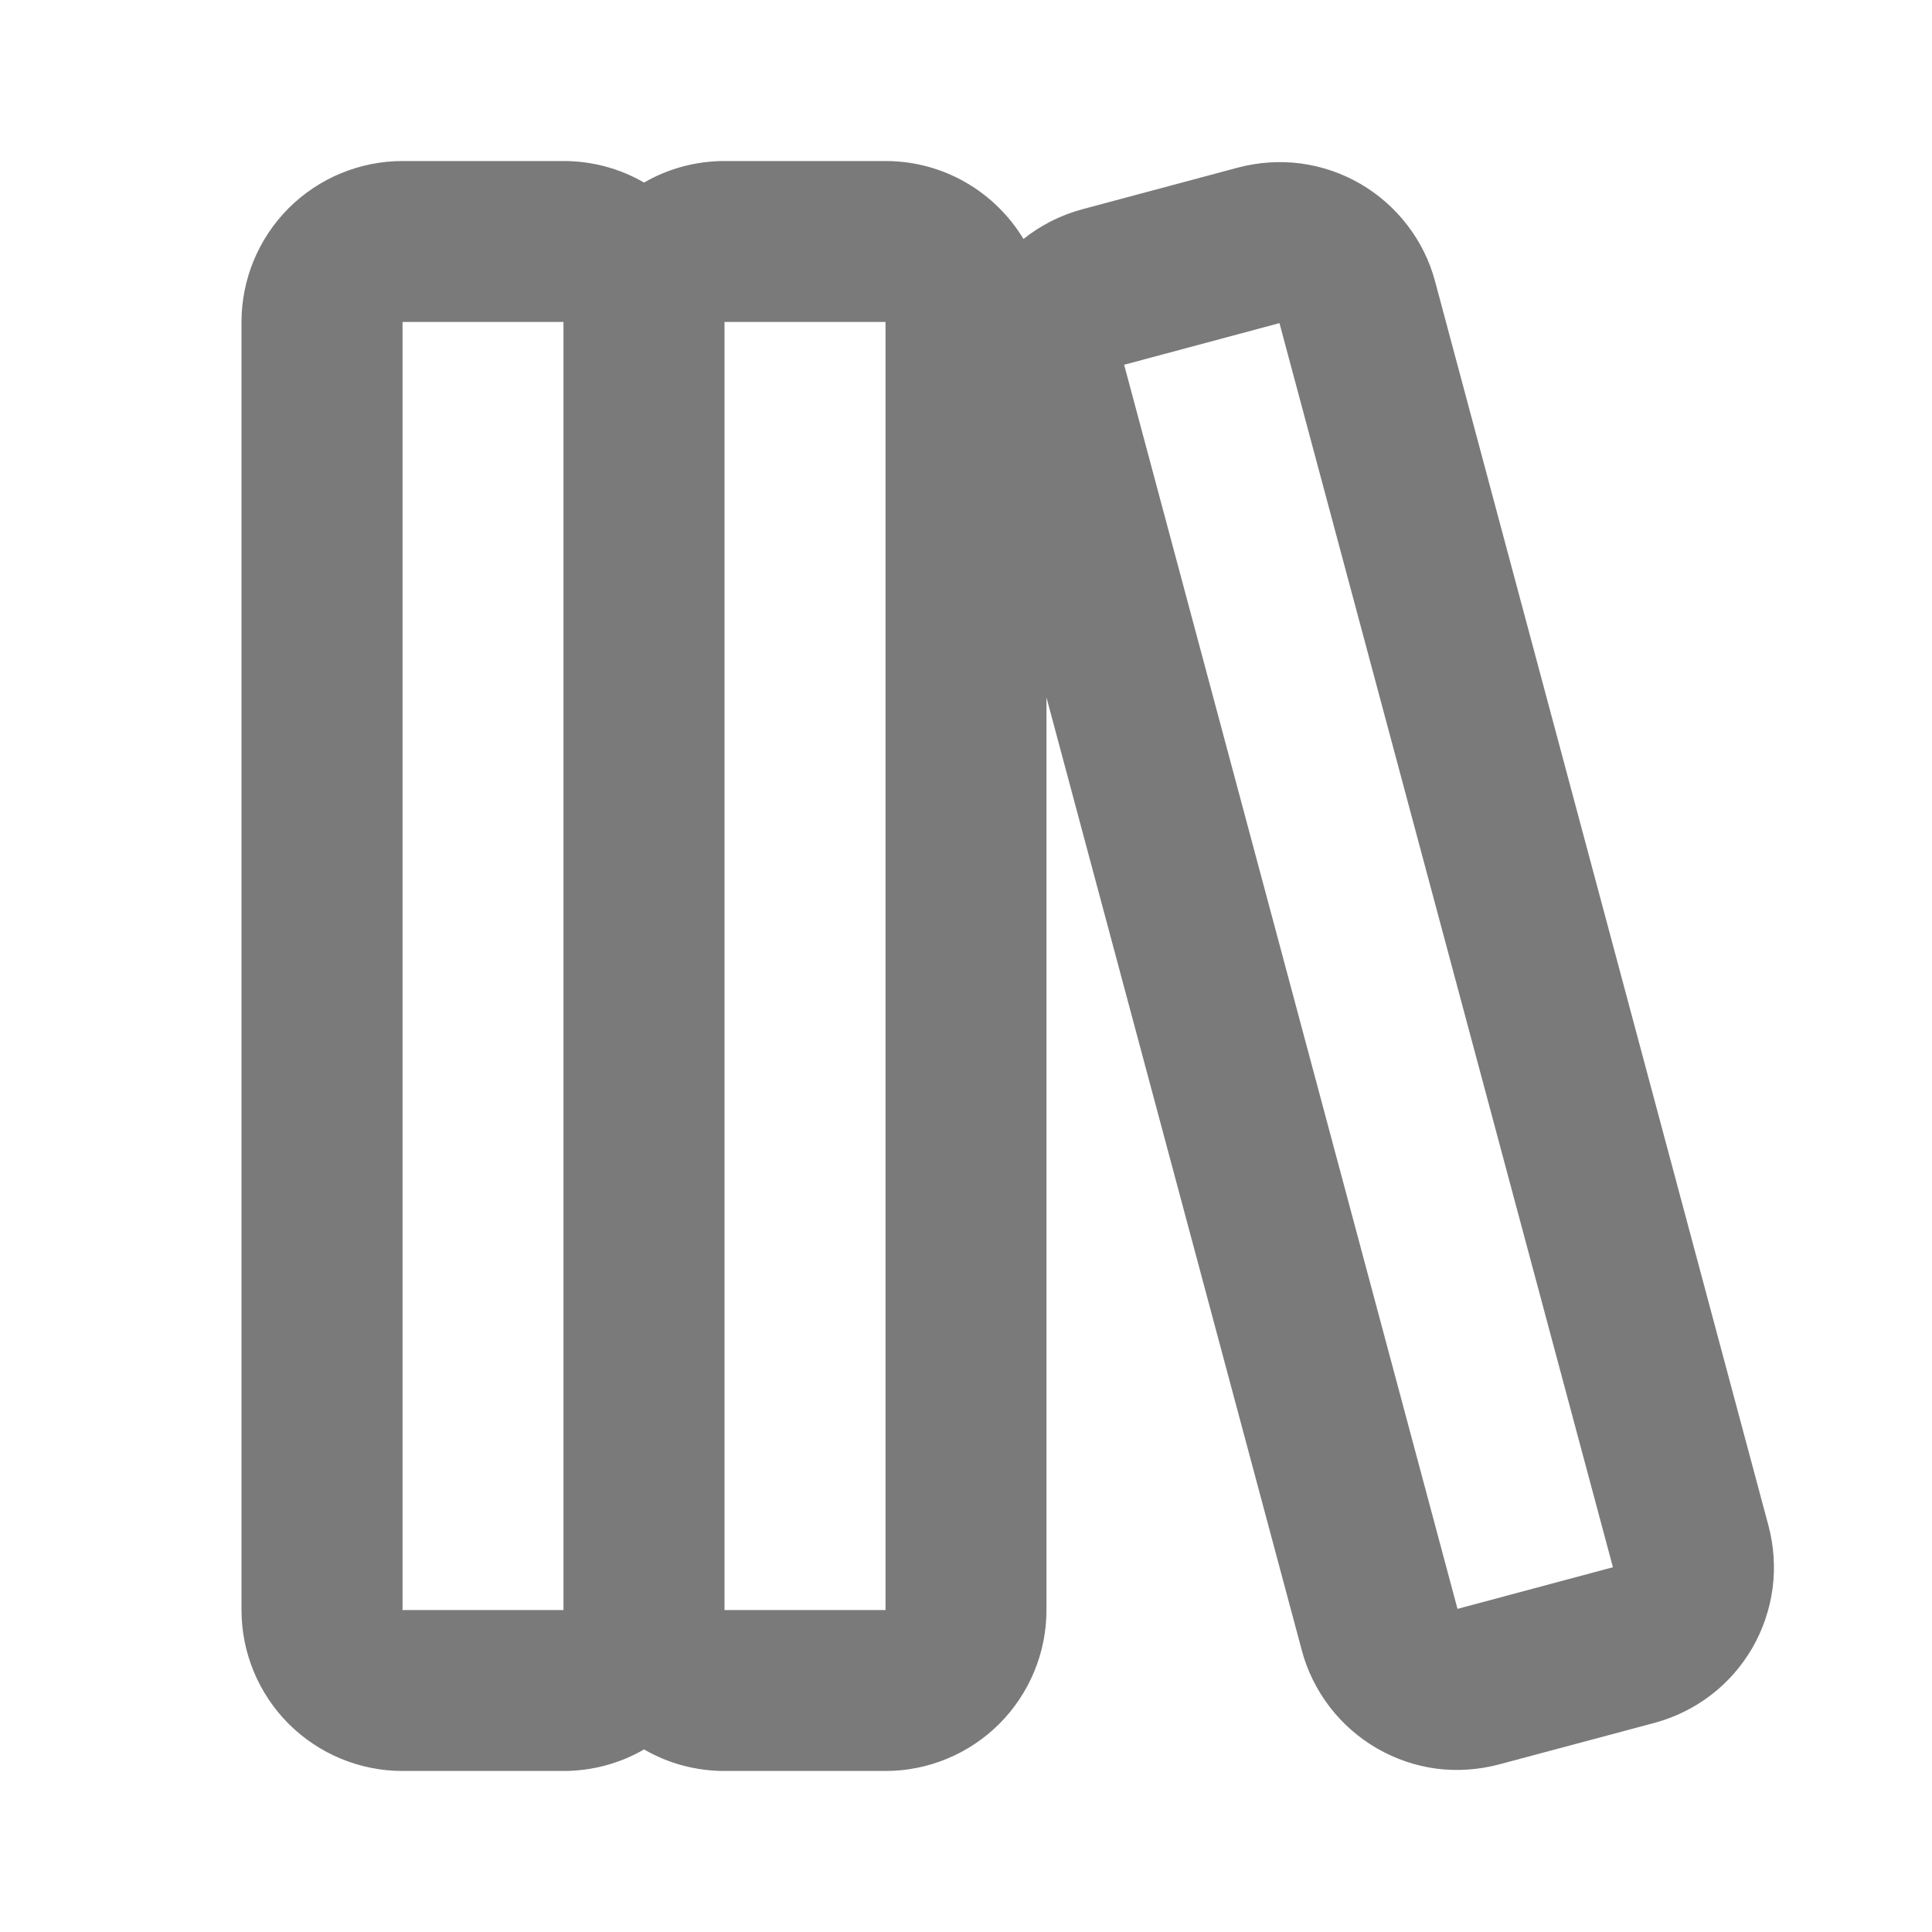
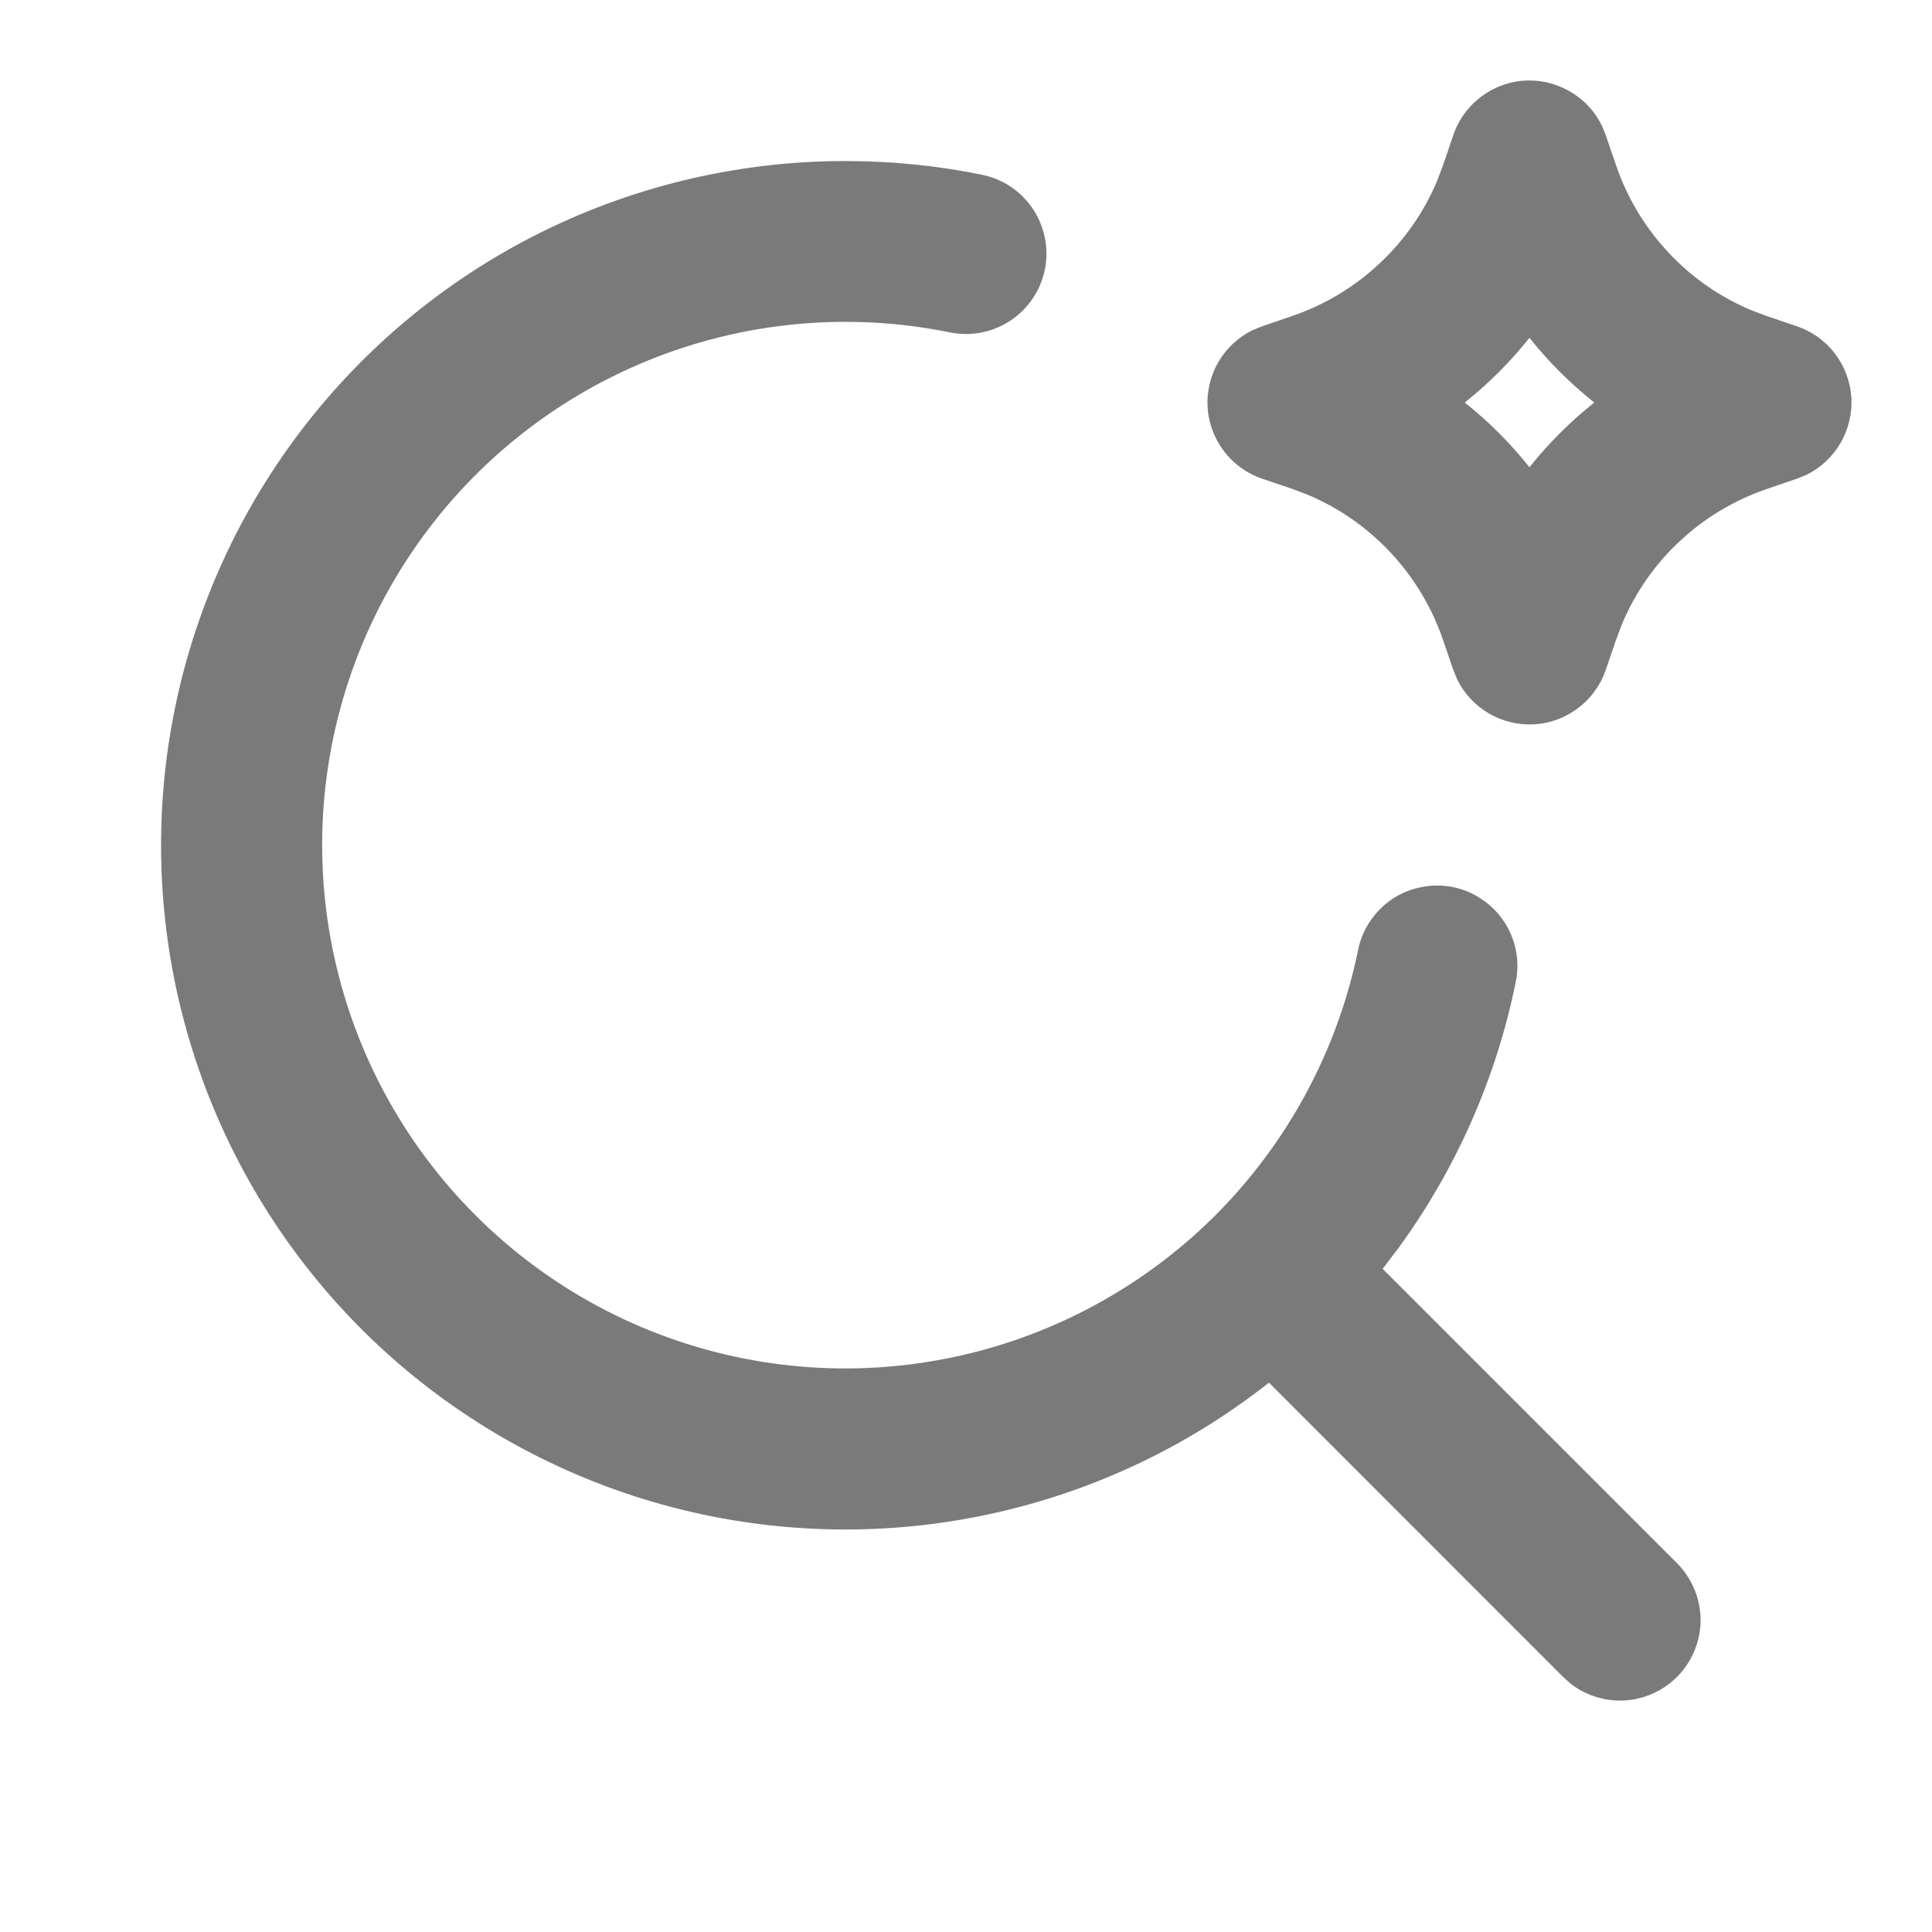
<svg xmlns="http://www.w3.org/2000/svg" preserveAspectRatio="none" overflow="visible" style="display: block;" width="20" height="20" viewBox="0 0 20 20" fill="none">
-   <g id="book_5_line">
-     <path id="Outlined" d="M5.833 1.667C6.136 1.667 6.422 1.747 6.667 1.89C6.92 1.743 7.208 1.667 7.5 1.667H9.167C9.772 1.667 10.303 1.99 10.595 2.474C10.77 2.334 10.975 2.228 11.205 2.166L12.815 1.735C13.026 1.679 13.247 1.664 13.464 1.692C13.681 1.721 13.89 1.792 14.079 1.901C14.269 2.011 14.435 2.157 14.568 2.33C14.702 2.504 14.8 2.702 14.856 2.913L18.307 15.793C18.363 16.004 18.378 16.225 18.35 16.441C18.321 16.658 18.25 16.868 18.141 17.058C18.031 17.247 17.886 17.414 17.712 17.547C17.538 17.68 17.339 17.778 17.128 17.835L15.519 18.265C15.307 18.321 15.086 18.337 14.869 18.309C14.652 18.28 14.443 18.208 14.254 18.099C14.064 17.989 13.898 17.843 13.765 17.67C13.632 17.496 13.533 17.298 13.477 17.087L10.833 7.22V16.667C10.833 17.109 10.657 17.532 10.345 17.845C10.032 18.157 9.609 18.333 9.167 18.333H7.5C7.208 18.333 6.92 18.257 6.667 18.11C6.414 18.257 6.126 18.333 5.833 18.333H4.167C3.725 18.333 3.301 18.157 2.988 17.845C2.676 17.532 2.5 17.109 2.5 16.667V3.333C2.5 2.891 2.676 2.468 2.988 2.155C3.301 1.843 3.725 1.667 4.167 1.667H5.833ZM4.167 16.667H5.833V3.333H4.167V16.667ZM7.5 16.667H9.167V3.333H7.5V16.667ZM11.637 3.776L15.088 16.655L16.697 16.224L13.245 3.345L11.637 3.776Z" fill="#040404" fill-opacity="0.53" />
+   <g id="search_ai_line">
+     <path id="Outlined" d="M8.75 1.667C9.233 1.667 9.709 1.715 10.166 1.809C10.383 1.853 10.572 1.981 10.694 2.165C10.816 2.349 10.86 2.575 10.816 2.791C10.772 3.007 10.644 3.197 10.46 3.319C10.276 3.441 10.05 3.485 9.834 3.441C8.785 3.227 7.695 3.329 6.703 3.734C5.712 4.139 4.862 4.829 4.263 5.717C3.663 6.604 3.34 7.651 3.335 8.722C3.33 9.793 3.642 10.842 4.232 11.735C4.823 12.629 5.665 13.328 6.652 13.743C7.64 14.158 8.729 14.271 9.78 14.067C10.832 13.864 11.8 13.353 12.562 12.6C13.323 11.846 13.844 10.883 14.059 9.834C14.08 9.727 14.123 9.625 14.185 9.534C14.246 9.444 14.324 9.365 14.415 9.305C14.506 9.244 14.609 9.204 14.716 9.183C14.823 9.162 14.933 9.161 15.04 9.183C15.147 9.204 15.25 9.248 15.341 9.31C15.431 9.371 15.509 9.448 15.569 9.539C15.63 9.63 15.672 9.733 15.693 9.841C15.714 9.948 15.713 10.059 15.691 10.166C15.489 11.16 15.075 12.099 14.478 12.918L14.313 13.135L17.357 16.179C17.507 16.328 17.596 16.53 17.604 16.742C17.611 16.954 17.536 17.162 17.396 17.321C17.255 17.481 17.058 17.581 16.847 17.601C16.635 17.62 16.423 17.558 16.256 17.427L16.178 17.356L13.136 14.313C12.249 15.013 11.207 15.489 10.098 15.704C8.989 15.919 7.844 15.865 6.76 15.548C5.676 15.23 4.684 14.659 3.866 13.88C3.048 13.101 2.428 12.137 2.058 11.07C1.688 10.003 1.579 8.863 1.739 7.745C1.9 6.627 2.325 5.563 2.98 4.643C3.634 3.723 4.5 2.972 5.504 2.454C6.508 1.937 7.621 1.667 8.75 1.667ZM15.833 0.833C15.989 0.833 16.142 0.878 16.274 0.96C16.407 1.042 16.514 1.16 16.582 1.3L16.622 1.397L16.73 1.712C16.844 2.047 17.029 2.355 17.271 2.613C17.512 2.872 17.807 3.077 18.134 3.213L18.287 3.271L18.603 3.378C18.758 3.431 18.895 3.529 18.995 3.66C19.095 3.791 19.155 3.95 19.165 4.114C19.175 4.279 19.136 4.442 19.054 4.585C18.971 4.727 18.849 4.842 18.701 4.915L18.603 4.955L18.287 5.063C17.952 5.178 17.645 5.362 17.387 5.604C17.128 5.845 16.924 6.14 16.788 6.467L16.73 6.621L16.622 6.937C16.569 7.092 16.47 7.228 16.339 7.328C16.208 7.428 16.05 7.488 15.886 7.498C15.722 7.508 15.558 7.469 15.415 7.387C15.273 7.304 15.158 7.182 15.085 7.034L15.045 6.937L14.937 6.621C14.822 6.286 14.637 5.979 14.396 5.721C14.154 5.462 13.86 5.256 13.533 5.12L13.38 5.062L13.065 4.955C12.909 4.902 12.772 4.804 12.672 4.673C12.572 4.542 12.512 4.384 12.501 4.22C12.491 4.055 12.53 3.891 12.612 3.748C12.695 3.606 12.818 3.491 12.966 3.418L13.065 3.378L13.38 3.27C13.715 3.155 14.021 2.971 14.279 2.729C14.538 2.488 14.743 2.194 14.879 1.867L14.938 1.712L15.045 1.397C15.101 1.233 15.208 1.09 15.349 0.989C15.49 0.888 15.659 0.833 15.833 0.833ZM15.833 3.497C15.636 3.745 15.411 3.97 15.163 4.167C15.411 4.364 15.636 4.589 15.833 4.837C16.03 4.589 16.256 4.364 16.504 4.167C16.256 3.97 16.03 3.745 15.833 3.497Z" fill="#040404" fill-opacity="0.53" />
  </g>
</svg>
